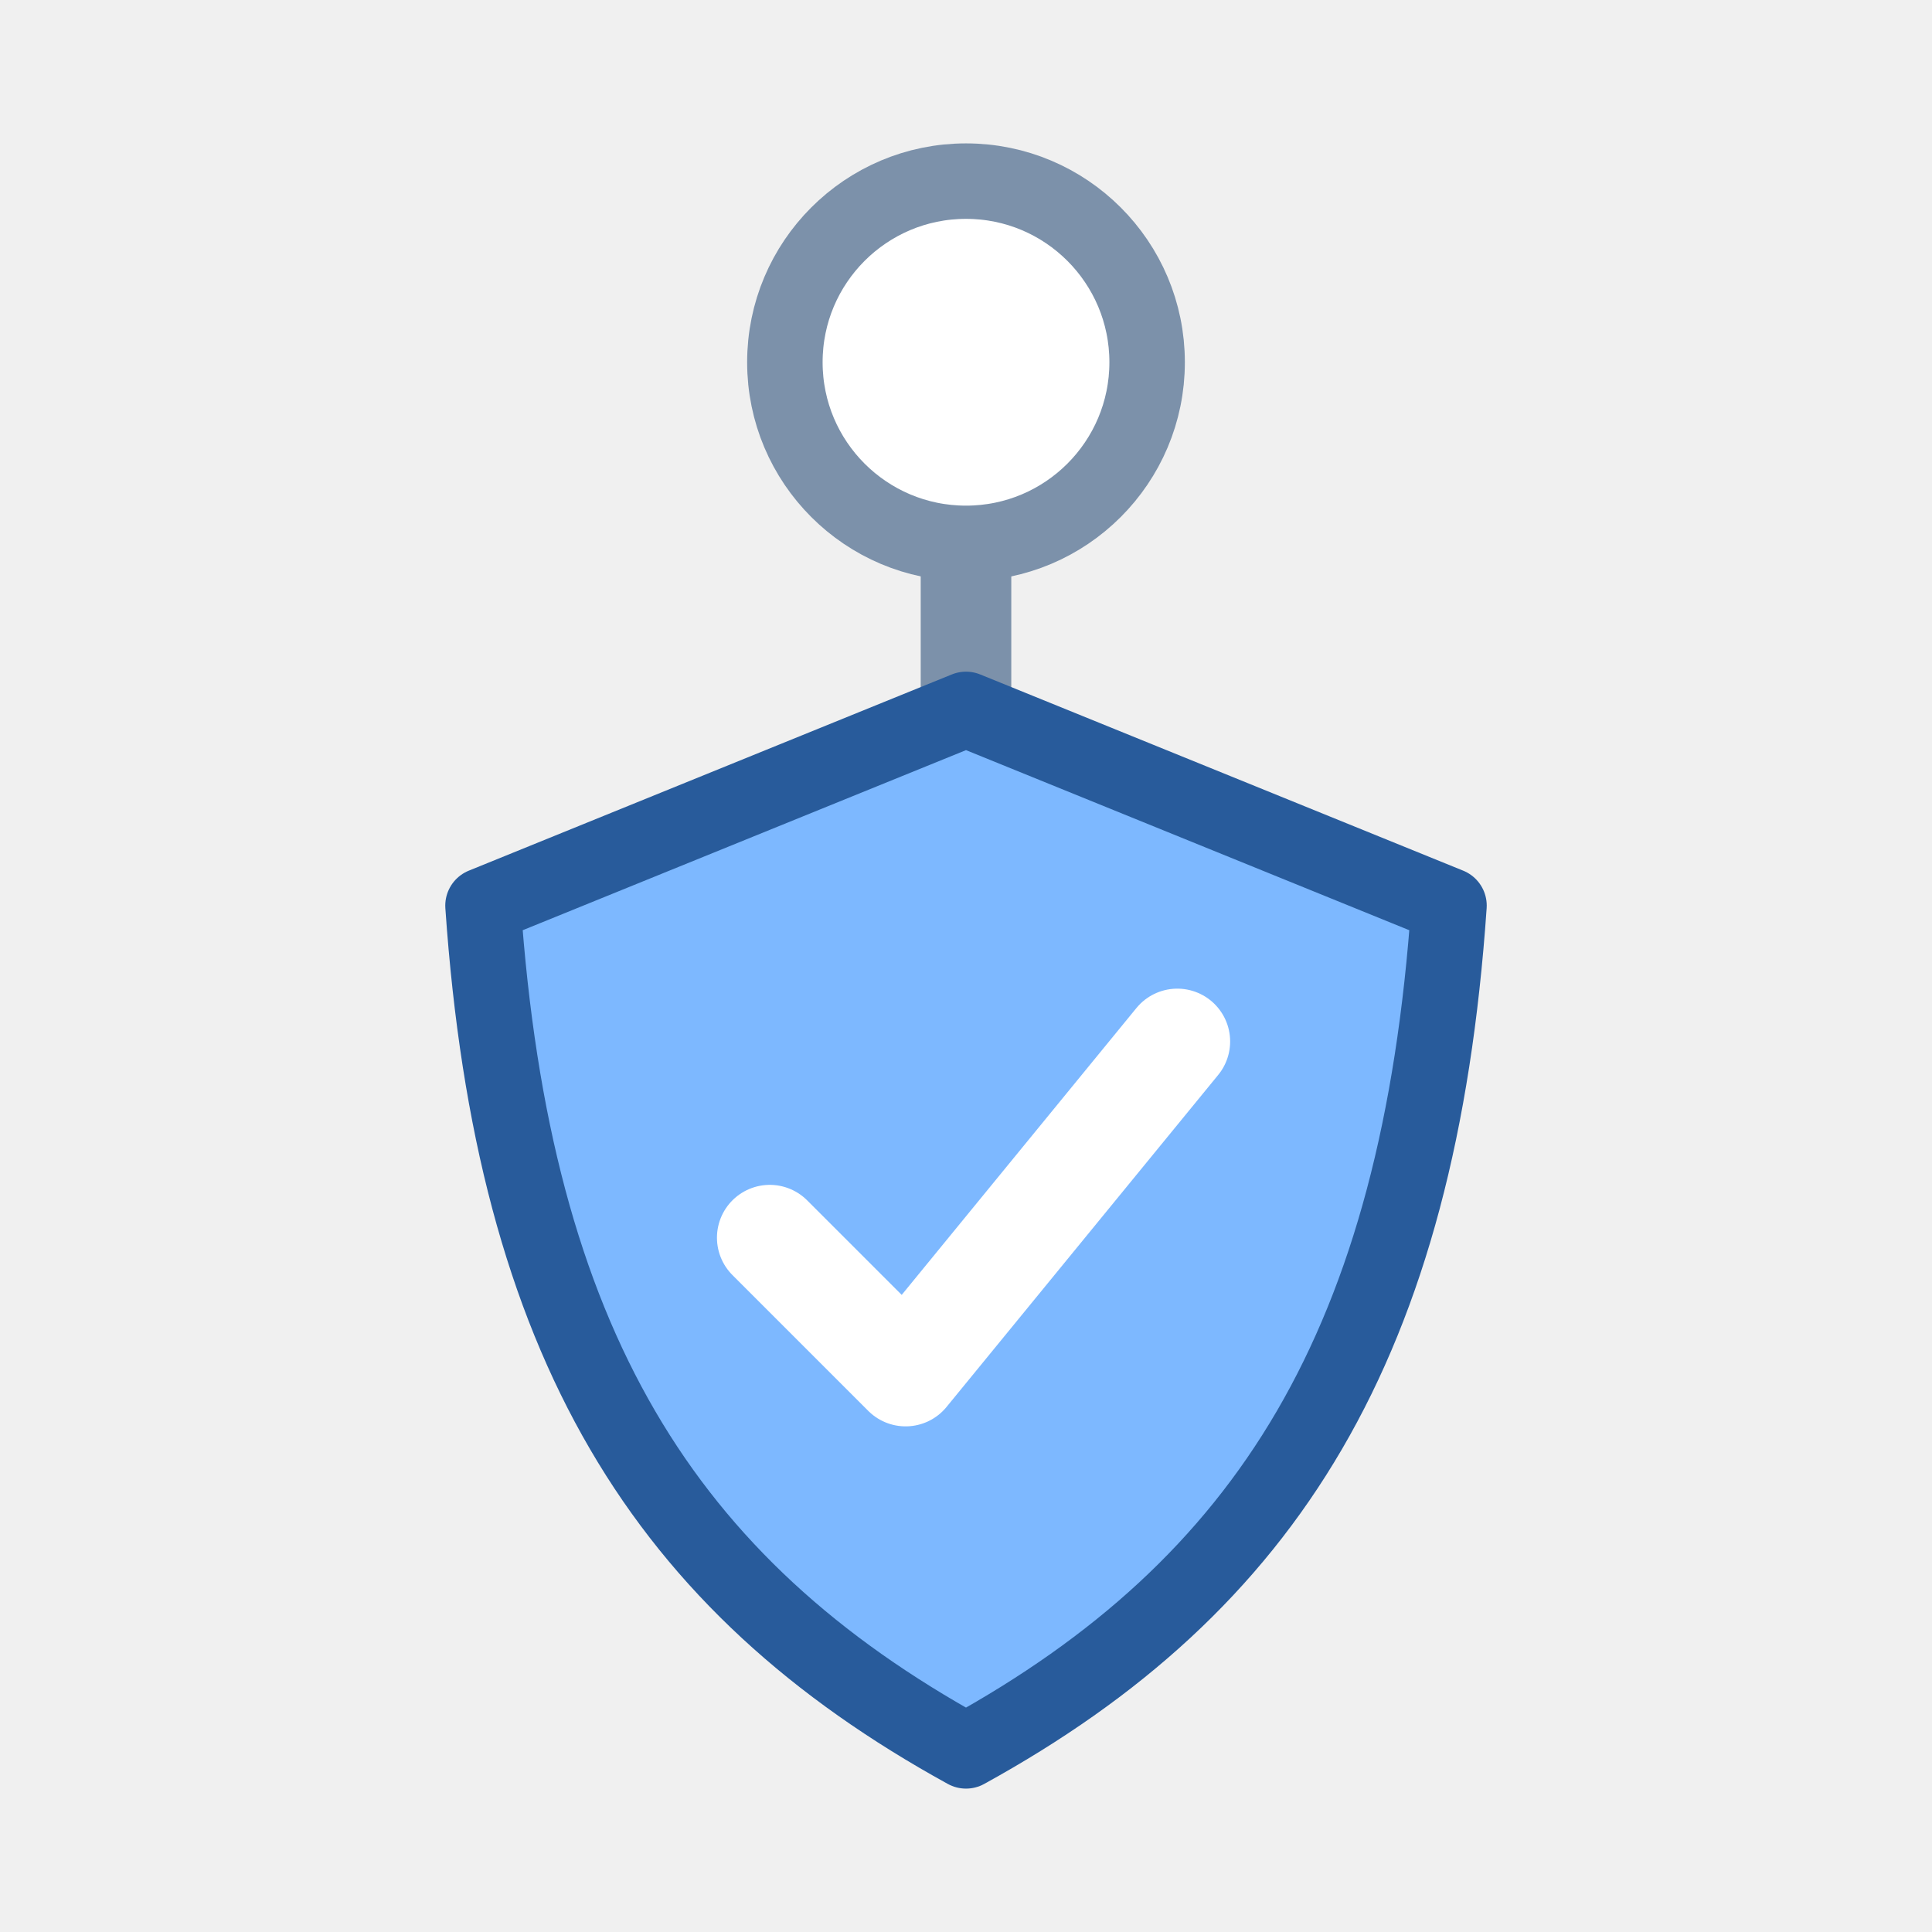
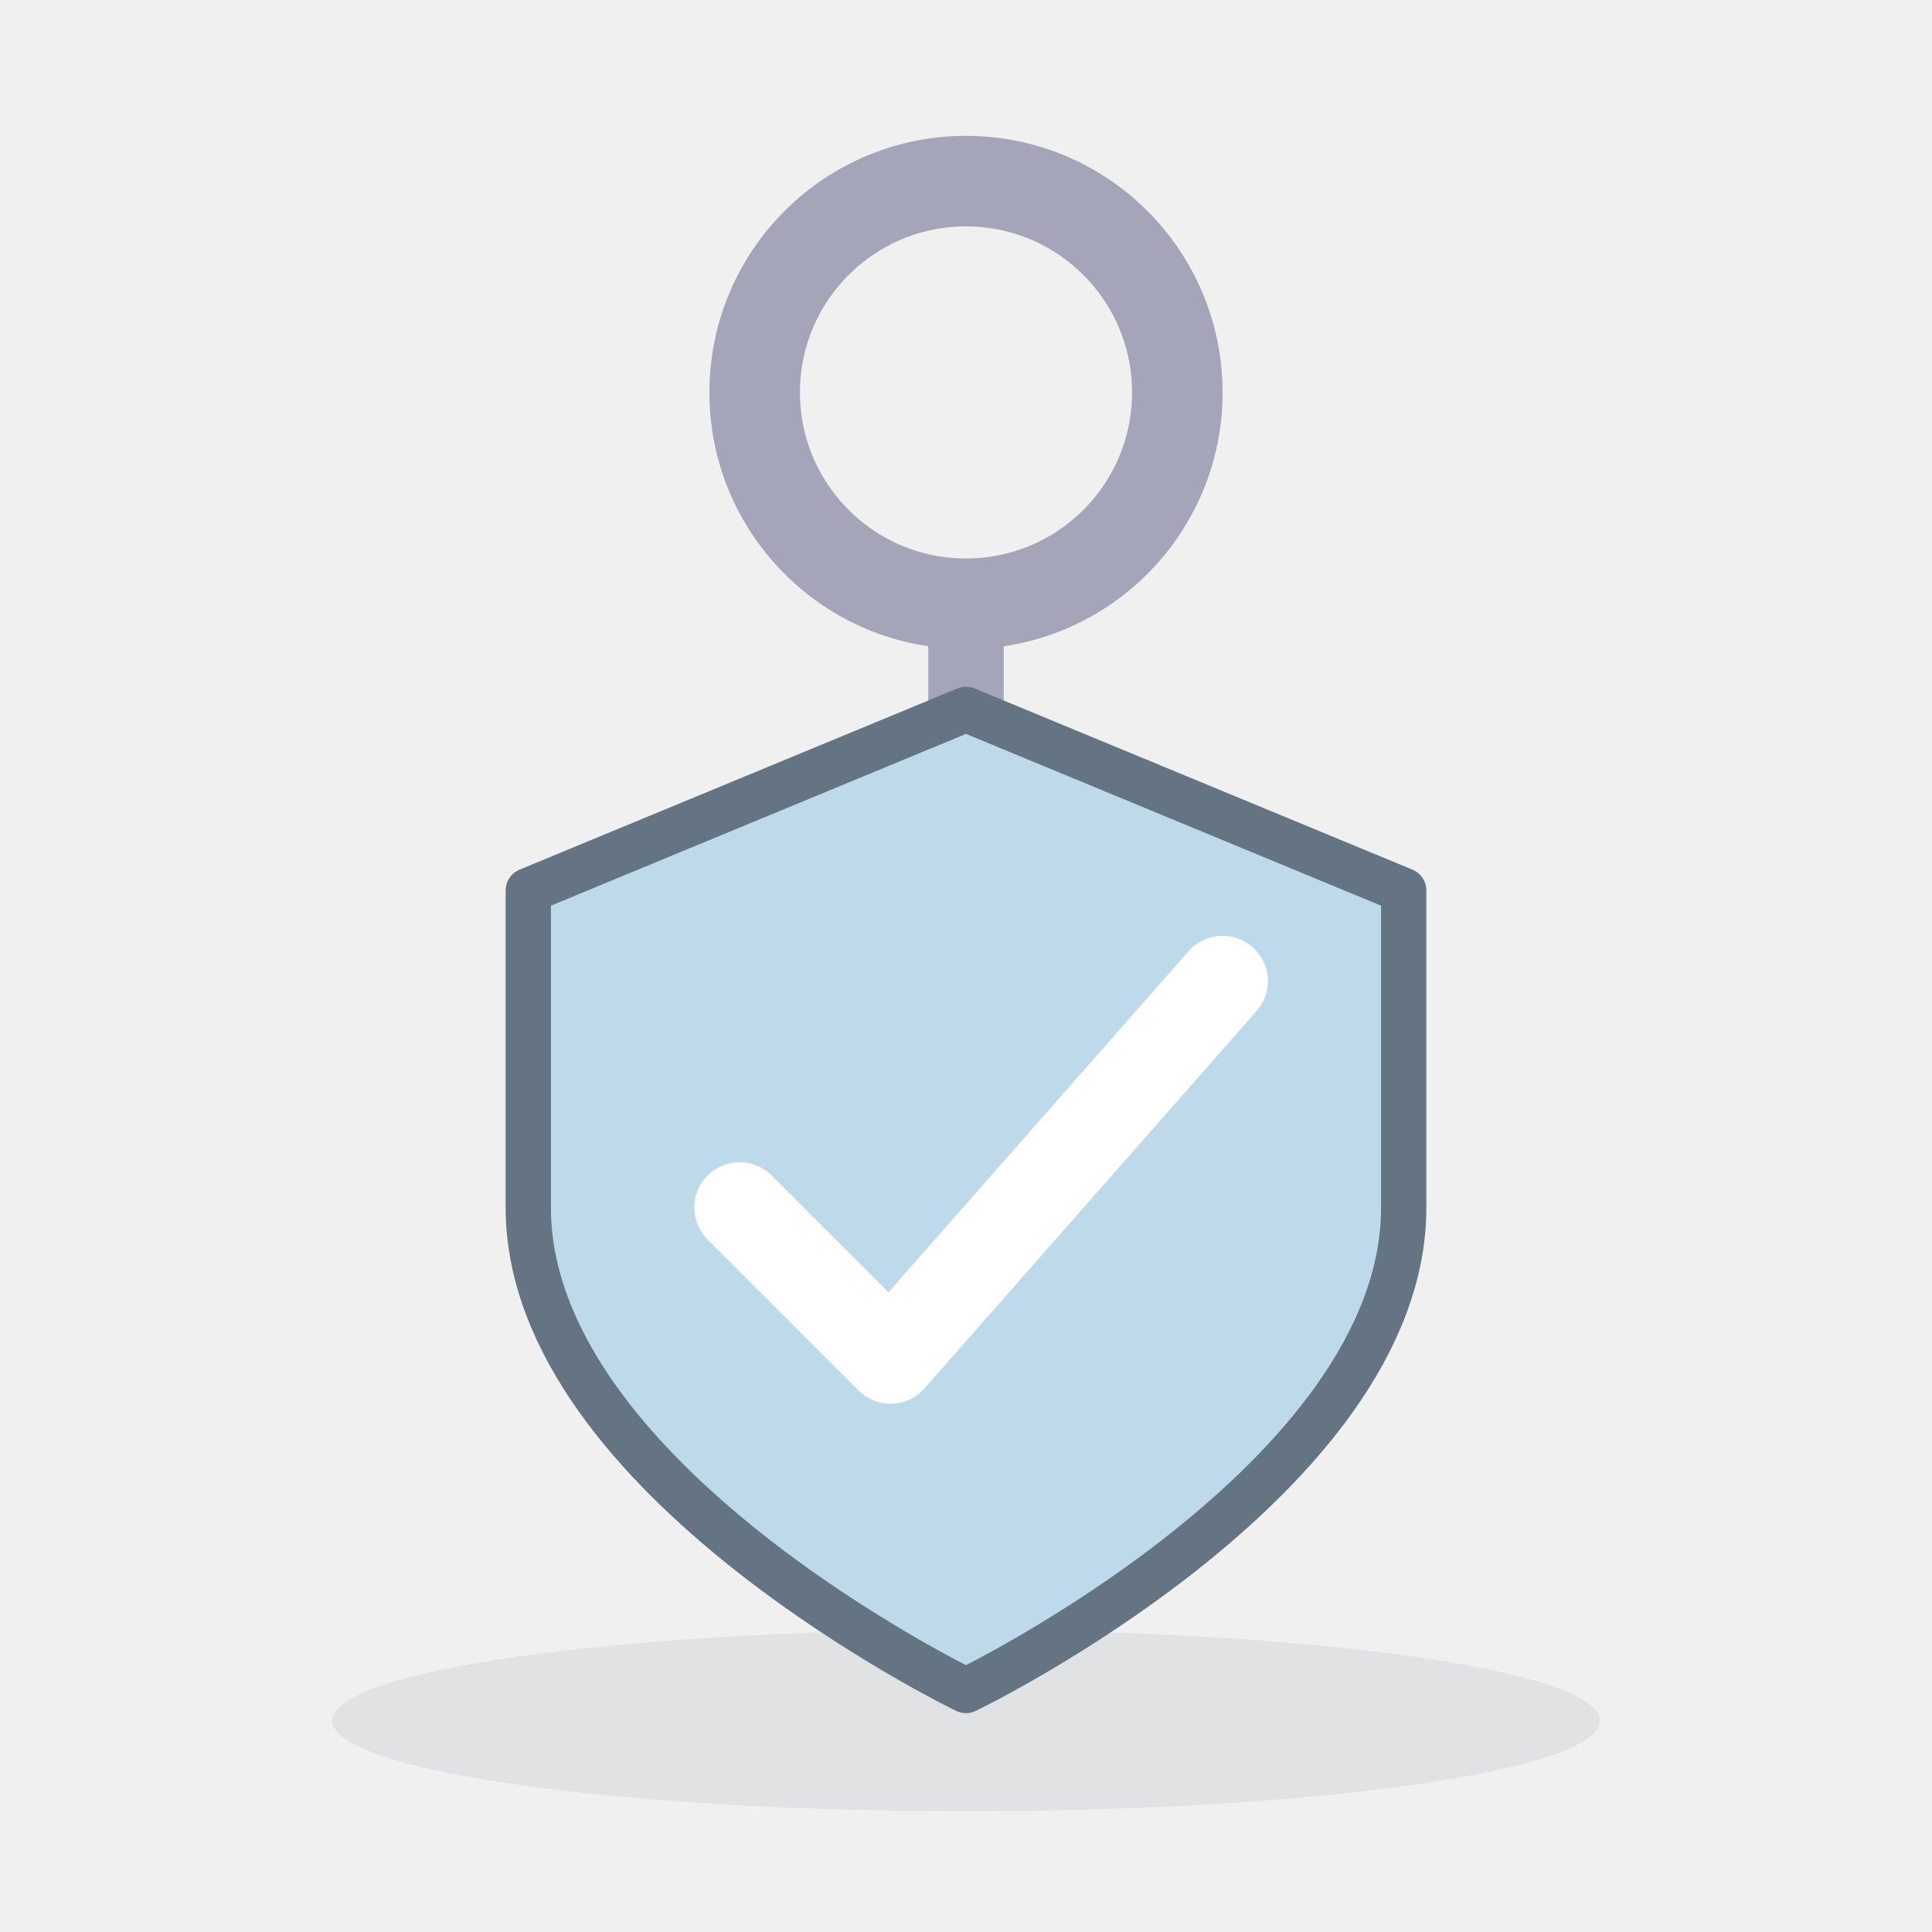
<svg xmlns="http://www.w3.org/2000/svg" viewBox="0 0 128 128">
-   <circle cx="64" cy="24" r="12" fill="#fff" stroke="#7c91aa" stroke-width="5" />
-   <path d="M64 38v13" stroke="#7c91aa" stroke-width="6" stroke-linecap="round" />
-   <path d="M64 47 96 60c-2 29-12 45-32 56-20-11-30-27-32-56l32-13Z" fill="#7db8ff" stroke="#285b9b" stroke-width="5" stroke-linejoin="round" />
-   <path d="m51 82 9 9 18-22" fill="none" stroke="#fff" stroke-width="7" stroke-linecap="round" stroke-linejoin="round" />
+   <defs>
+     <linearGradient id="mint" x2=".8" y2="1">
+       <stop stop-color="#c9efdf" />
+       <stop offset="1" stop-color="#70b89c" />
+     </linearGradient>
+     <linearGradient id="gold" x2=".8" y2="1">
+       <stop stop-color="#ffedaa" />
+       <stop offset="1" stop-color="#e7b66c" />
+     </linearGradient>
+     <linearGradient id="paper" x2=".8" y2="1">
+       <stop stop-color="#fffefa" />
+       <stop offset="1" stop-color="#eae7f6" />
+     </linearGradient>
+   </defs>
+   <ellipse cx="64" cy="114" rx="42" ry="6" fill="#4e647c" opacity=".10" />
+   <g stroke="#657482" stroke-width="3" stroke-linecap="round" stroke-linejoin="round">
+     <circle cx="64" cy="26" r="14" fill="none" stroke="#a5a5ba" stroke-width="6" />
+     <path d="M64 40v14" stroke="#a5a5ba" stroke-width="5" />
+     <path d="m64 47 29 12v21c0 18-29 32-29 32S35 98 35 80V59z" fill="#bed9e9" />
+     <path d="m49 80 10 10 22-25" fill="none" stroke="#fff" stroke-width="6" />
+   </g>
</svg>
